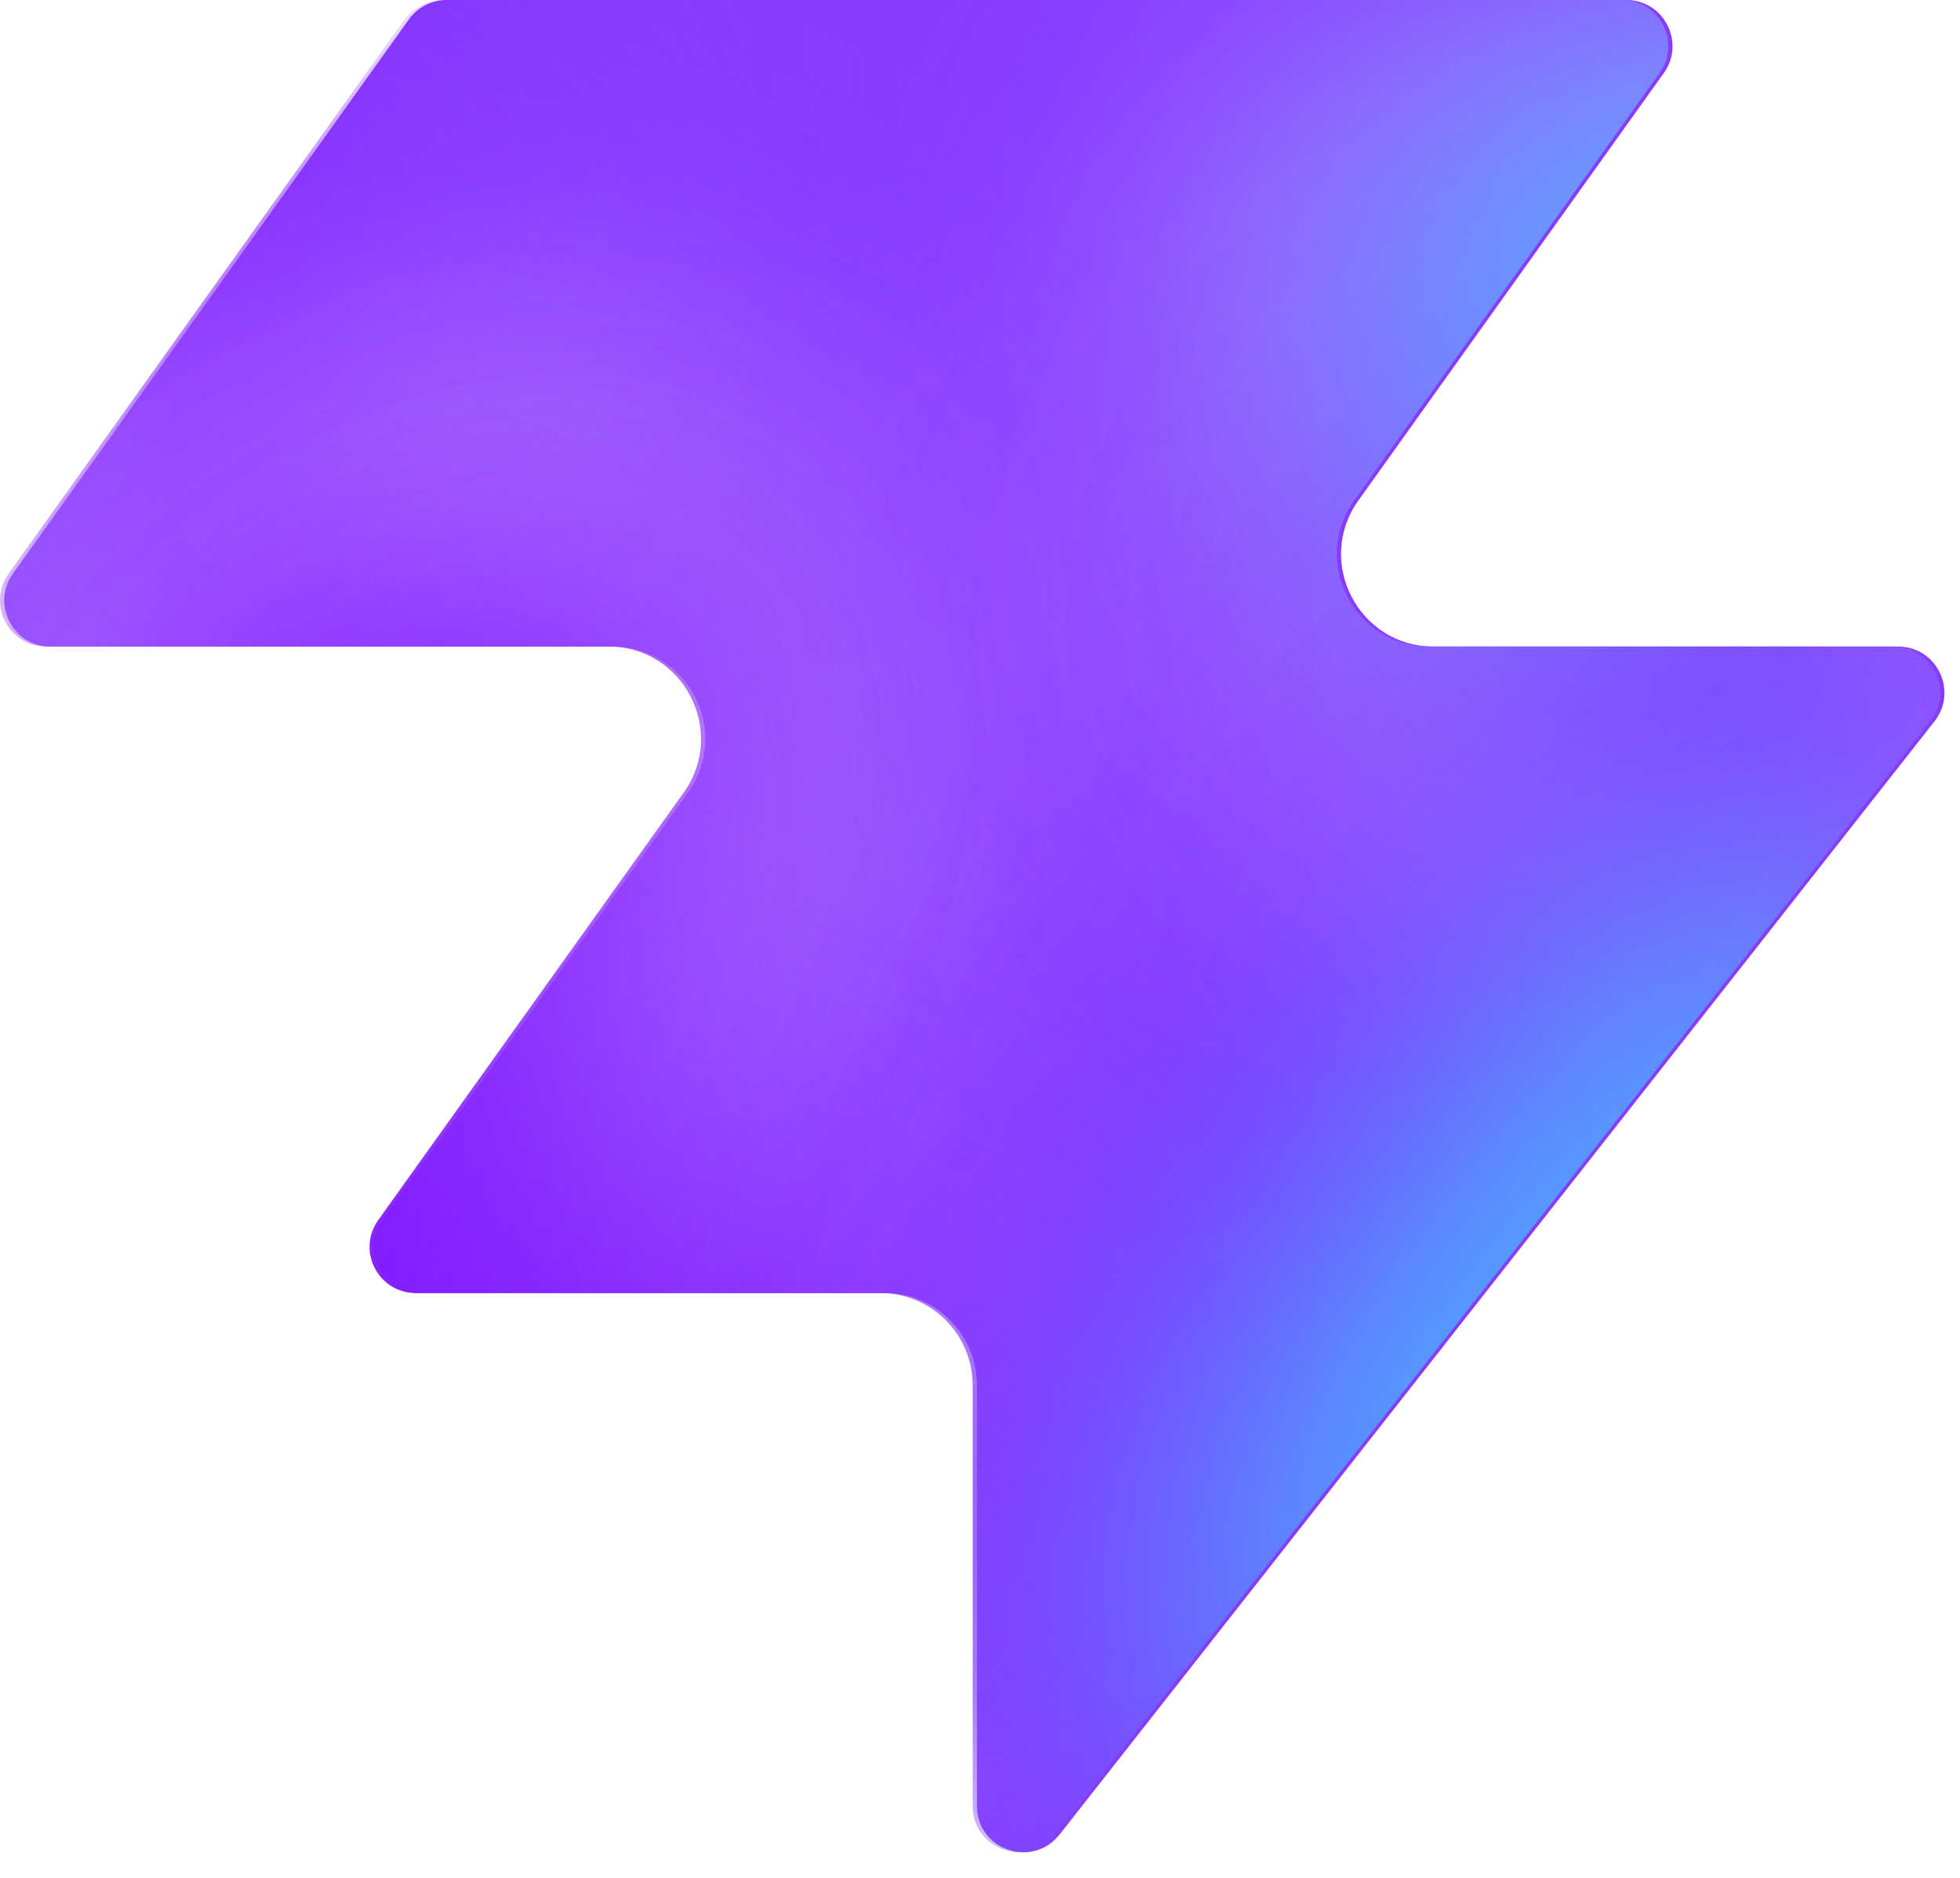
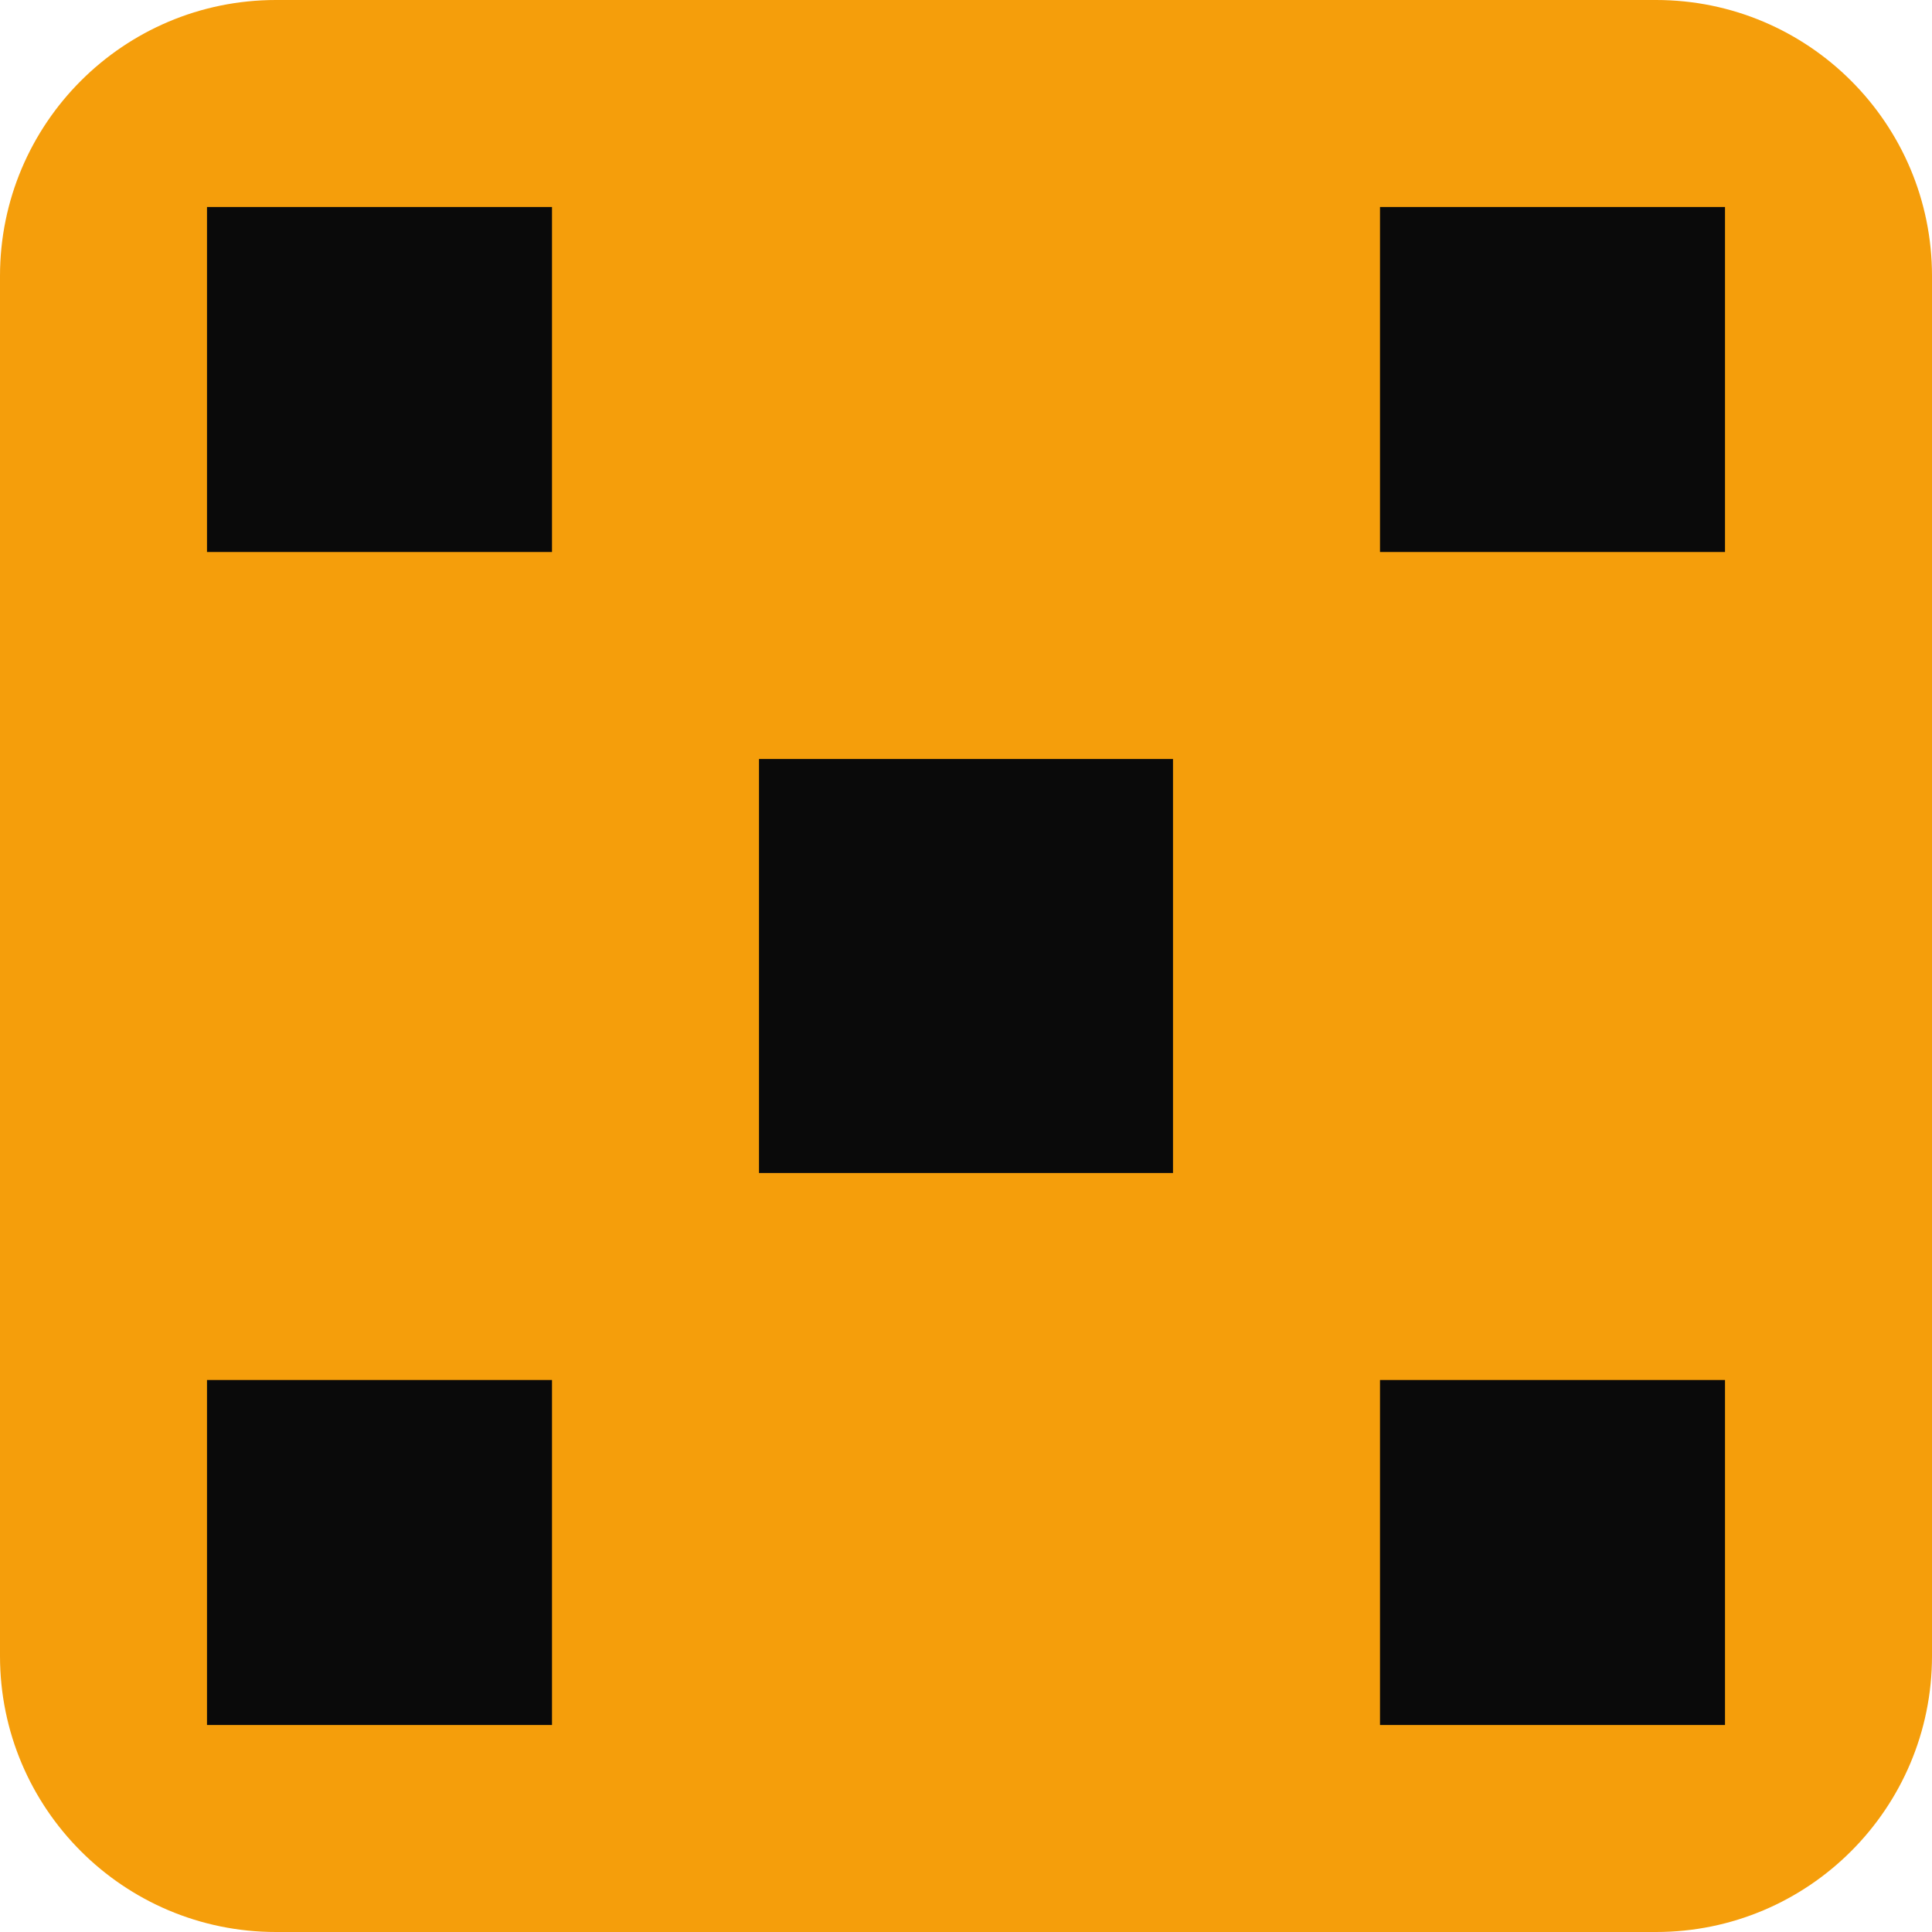
- <svg xmlns="http://www.w3.org/2000/svg" width="48" height="46" fill="none" viewBox="0 0 48 46">
-   <path fill="#863bff" d="M25.946 44.938c-.664.845-2.021.375-2.021-.698V33.937a2.26 2.26 0 0 0-2.262-2.262H10.287c-.92 0-1.456-1.04-.92-1.788l7.48-10.471c1.07-1.497 0-3.578-1.842-3.578H1.237c-.92 0-1.456-1.04-.92-1.788L10.013.474c.214-.297.556-.474.92-.474h28.894c.92 0 1.456 1.04.92 1.788l-7.48 10.471c-1.07 1.498 0 3.579 1.842 3.579h11.377c.943 0 1.473 1.088.89 1.83L25.947 44.94z" style="fill:#863bff;fill:color(display-p3 .525 .23 1);fill-opacity:1" />
-   <mask id="a" width="48" height="46" x="0" y="0" maskUnits="userSpaceOnUse" style="mask-type:alpha">
-     <path fill="#000" d="M25.842 44.938c-.664.844-2.021.375-2.021-.698V33.937a2.26 2.26 0 0 0-2.262-2.262H10.183c-.92 0-1.456-1.04-.92-1.788l7.48-10.471c1.07-1.498 0-3.579-1.842-3.579H1.133c-.92 0-1.456-1.04-.92-1.787L9.91.473c.214-.297.556-.474.92-.474h28.894c.92 0 1.456 1.04.92 1.788l-7.48 10.471c-1.07 1.498 0 3.578 1.842 3.578h11.377c.943 0 1.473 1.088.89 1.832L25.843 44.94z" style="fill:#000;fill-opacity:1" />
-   </mask>
-   <g mask="url(#a)">
-     <g filter="url(#b)">
-       <ellipse cx="5.508" cy="14.704" fill="#ede6ff" rx="5.508" ry="14.704" style="fill:#ede6ff;fill:color(display-p3 .927 .903 1);fill-opacity:1" transform="matrix(.00324 1 1 -.00324 -4.47 31.516)" />
-     </g>
-     <g filter="url(#c)">
-       <ellipse cx="10.399" cy="29.851" fill="#ede6ff" rx="10.399" ry="29.851" style="fill:#ede6ff;fill:color(display-p3 .927 .903 1);fill-opacity:1" transform="matrix(.00324 1 1 -.00324 -39.328 7.883)" />
-     </g>
-     <g filter="url(#d)">
-       <ellipse cx="5.508" cy="30.487" fill="#7e14ff" rx="5.508" ry="30.487" style="fill:#7e14ff;fill:color(display-p3 .492 .077 1);fill-opacity:1" transform="rotate(89.814 -25.913 -14.639)scale(1 -1)" />
-     </g>
-     <g filter="url(#e)">
-       <ellipse cx="5.508" cy="30.599" fill="#7e14ff" rx="5.508" ry="30.599" style="fill:#7e14ff;fill:color(display-p3 .492 .077 1);fill-opacity:1" transform="rotate(89.814 -32.644 -3.334)scale(1 -1)" />
-     </g>
-     <g filter="url(#f)">
-       <ellipse cx="5.508" cy="30.599" fill="#7e14ff" rx="5.508" ry="30.599" style="fill:#7e14ff;fill:color(display-p3 .492 .077 1);fill-opacity:1" transform="matrix(.00324 1 1 -.00324 -34.34 30.47)" />
-     </g>
-     <g filter="url(#g)">
-       <ellipse cx="14.072" cy="22.078" fill="#ede6ff" rx="14.072" ry="22.078" style="fill:#ede6ff;fill:color(display-p3 .927 .903 1);fill-opacity:1" transform="rotate(93.35 24.506 48.493)scale(-1 1)" />
-     </g>
-     <g filter="url(#h)">
-       <ellipse cx="3.47" cy="21.501" fill="#7e14ff" rx="3.47" ry="21.501" style="fill:#7e14ff;fill:color(display-p3 .492 .077 1);fill-opacity:1" transform="rotate(89.009 28.708 47.59)scale(-1 1)" />
-     </g>
-     <g filter="url(#i)">
-       <ellipse cx="3.47" cy="21.501" fill="#7e14ff" rx="3.47" ry="21.501" style="fill:#7e14ff;fill:color(display-p3 .492 .077 1);fill-opacity:1" transform="rotate(89.009 28.708 47.59)scale(-1 1)" />
-     </g>
-     <g filter="url(#j)">
-       <ellipse cx=".387" cy="8.972" fill="#7e14ff" rx="4.407" ry="29.108" style="fill:#7e14ff;fill:color(display-p3 .492 .077 1);fill-opacity:1" transform="rotate(39.51 .387 8.972)" />
-     </g>
-     <g filter="url(#k)">
-       <ellipse cx="47.523" cy="-6.092" fill="#7e14ff" rx="4.407" ry="29.108" style="fill:#7e14ff;fill:color(display-p3 .492 .077 1);fill-opacity:1" transform="rotate(37.892 47.523 -6.092)" />
-     </g>
-     <g filter="url(#l)">
-       <ellipse cx="41.412" cy="6.333" fill="#47bfff" rx="5.971" ry="9.665" style="fill:#47bfff;fill:color(display-p3 .28 .748 1);fill-opacity:1" transform="rotate(37.892 41.412 6.333)" />
-     </g>
-     <g filter="url(#m)">
-       <ellipse cx="-1.879" cy="38.332" fill="#7e14ff" rx="4.407" ry="29.108" style="fill:#7e14ff;fill:color(display-p3 .492 .077 1);fill-opacity:1" transform="rotate(37.892 -1.88 38.332)" />
-     </g>
-     <g filter="url(#n)">
-       <ellipse cx="-1.879" cy="38.332" fill="#7e14ff" rx="4.407" ry="29.108" style="fill:#7e14ff;fill:color(display-p3 .492 .077 1);fill-opacity:1" transform="rotate(37.892 -1.88 38.332)" />
-     </g>
-     <g filter="url(#o)">
-       <ellipse cx="35.651" cy="29.907" fill="#7e14ff" rx="4.407" ry="29.108" style="fill:#7e14ff;fill:color(display-p3 .492 .077 1);fill-opacity:1" transform="rotate(37.892 35.651 29.907)" />
-     </g>
-     <g filter="url(#p)">
-       <ellipse cx="38.418" cy="32.4" fill="#47bfff" rx="5.971" ry="15.297" style="fill:#47bfff;fill:color(display-p3 .28 .748 1);fill-opacity:1" transform="rotate(37.892 38.418 32.4)" />
-     </g>
-   </g>
-   <defs>
-     <filter id="b" width="60.045" height="41.654" x="-19.77" y="16.149" color-interpolation-filters="sRGB" filterUnits="userSpaceOnUse">
-       <feFlood flood-opacity="0" result="BackgroundImageFix" />
-       <feBlend in="SourceGraphic" in2="BackgroundImageFix" result="shape" />
-       <feGaussianBlur result="effect1_foregroundBlur_2002_17158" stdDeviation="7.659" />
-     </filter>
-     <filter id="c" width="90.34" height="51.437" x="-54.613" y="-7.533" color-interpolation-filters="sRGB" filterUnits="userSpaceOnUse">
-       <feFlood flood-opacity="0" result="BackgroundImageFix" />
-       <feBlend in="SourceGraphic" in2="BackgroundImageFix" result="shape" />
-       <feGaussianBlur result="effect1_foregroundBlur_2002_17158" stdDeviation="7.659" />
-     </filter>
-     <filter id="d" width="79.355" height="29.4" x="-49.64" y="2.03" color-interpolation-filters="sRGB" filterUnits="userSpaceOnUse">
-       <feFlood flood-opacity="0" result="BackgroundImageFix" />
-       <feBlend in="SourceGraphic" in2="BackgroundImageFix" result="shape" />
-       <feGaussianBlur result="effect1_foregroundBlur_2002_17158" stdDeviation="4.596" />
-     </filter>
-     <filter id="e" width="79.579" height="29.4" x="-45.045" y="20.029" color-interpolation-filters="sRGB" filterUnits="userSpaceOnUse">
-       <feFlood flood-opacity="0" result="BackgroundImageFix" />
-       <feBlend in="SourceGraphic" in2="BackgroundImageFix" result="shape" />
-       <feGaussianBlur result="effect1_foregroundBlur_2002_17158" stdDeviation="4.596" />
-     </filter>
-     <filter id="f" width="79.579" height="29.4" x="-43.513" y="21.178" color-interpolation-filters="sRGB" filterUnits="userSpaceOnUse">
-       <feFlood flood-opacity="0" result="BackgroundImageFix" />
-       <feBlend in="SourceGraphic" in2="BackgroundImageFix" result="shape" />
-       <feGaussianBlur result="effect1_foregroundBlur_2002_17158" stdDeviation="4.596" />
-     </filter>
-     <filter id="g" width="74.749" height="58.852" x="15.756" y="-17.901" color-interpolation-filters="sRGB" filterUnits="userSpaceOnUse">
-       <feFlood flood-opacity="0" result="BackgroundImageFix" />
-       <feBlend in="SourceGraphic" in2="BackgroundImageFix" result="shape" />
-       <feGaussianBlur result="effect1_foregroundBlur_2002_17158" stdDeviation="7.659" />
-     </filter>
-     <filter id="h" width="61.377" height="25.362" x="23.548" y="2.284" color-interpolation-filters="sRGB" filterUnits="userSpaceOnUse">
-       <feFlood flood-opacity="0" result="BackgroundImageFix" />
-       <feBlend in="SourceGraphic" in2="BackgroundImageFix" result="shape" />
-       <feGaussianBlur result="effect1_foregroundBlur_2002_17158" stdDeviation="4.596" />
-     </filter>
-     <filter id="i" width="61.377" height="25.362" x="23.548" y="2.284" color-interpolation-filters="sRGB" filterUnits="userSpaceOnUse">
-       <feFlood flood-opacity="0" result="BackgroundImageFix" />
-       <feBlend in="SourceGraphic" in2="BackgroundImageFix" result="shape" />
-       <feGaussianBlur result="effect1_foregroundBlur_2002_17158" stdDeviation="4.596" />
-     </filter>
-     <filter id="j" width="56.045" height="63.649" x="-27.636" y="-22.853" color-interpolation-filters="sRGB" filterUnits="userSpaceOnUse">
-       <feFlood flood-opacity="0" result="BackgroundImageFix" />
-       <feBlend in="SourceGraphic" in2="BackgroundImageFix" result="shape" />
-       <feGaussianBlur result="effect1_foregroundBlur_2002_17158" stdDeviation="4.596" />
-     </filter>
-     <filter id="k" width="54.814" height="64.646" x="20.116" y="-38.415" color-interpolation-filters="sRGB" filterUnits="userSpaceOnUse">
-       <feFlood flood-opacity="0" result="BackgroundImageFix" />
-       <feBlend in="SourceGraphic" in2="BackgroundImageFix" result="shape" />
-       <feGaussianBlur result="effect1_foregroundBlur_2002_17158" stdDeviation="4.596" />
-     </filter>
-     <filter id="l" width="33.541" height="35.313" x="24.641" y="-11.323" color-interpolation-filters="sRGB" filterUnits="userSpaceOnUse">
-       <feFlood flood-opacity="0" result="BackgroundImageFix" />
-       <feBlend in="SourceGraphic" in2="BackgroundImageFix" result="shape" />
-       <feGaussianBlur result="effect1_foregroundBlur_2002_17158" stdDeviation="4.596" />
-     </filter>
-     <filter id="m" width="54.814" height="64.646" x="-29.286" y="6.009" color-interpolation-filters="sRGB" filterUnits="userSpaceOnUse">
-       <feFlood flood-opacity="0" result="BackgroundImageFix" />
-       <feBlend in="SourceGraphic" in2="BackgroundImageFix" result="shape" />
-       <feGaussianBlur result="effect1_foregroundBlur_2002_17158" stdDeviation="4.596" />
-     </filter>
-     <filter id="n" width="54.814" height="64.646" x="-29.286" y="6.009" color-interpolation-filters="sRGB" filterUnits="userSpaceOnUse">
-       <feFlood flood-opacity="0" result="BackgroundImageFix" />
-       <feBlend in="SourceGraphic" in2="BackgroundImageFix" result="shape" />
-       <feGaussianBlur result="effect1_foregroundBlur_2002_17158" stdDeviation="4.596" />
-     </filter>
-     <filter id="o" width="54.814" height="64.646" x="8.244" y="-2.416" color-interpolation-filters="sRGB" filterUnits="userSpaceOnUse">
-       <feFlood flood-opacity="0" result="BackgroundImageFix" />
-       <feBlend in="SourceGraphic" in2="BackgroundImageFix" result="shape" />
-       <feGaussianBlur result="effect1_foregroundBlur_2002_17158" stdDeviation="4.596" />
-     </filter>
-     <filter id="p" width="39.409" height="43.623" x="18.713" y="10.588" color-interpolation-filters="sRGB" filterUnits="userSpaceOnUse">
-       <feFlood flood-opacity="0" result="BackgroundImageFix" />
-       <feBlend in="SourceGraphic" in2="BackgroundImageFix" result="shape" />
-       <feGaussianBlur result="effect1_foregroundBlur_2002_17158" stdDeviation="4.596" />
-     </filter>
-   </defs>
+ <svg xmlns="http://www.w3.org/2000/svg" width="32" height="32" viewBox="0 0 28 28" fill="none">
+   <rect width="28" height="28" rx="4" fill="#f59e0b" />
+   <rect x="3" y="3" width="5" height="5" fill="#0a0a0a" />
+   <rect x="20" y="3" width="5" height="5" fill="#0a0a0a" />
+   <rect x="11" y="11" width="6" height="6" fill="#0a0a0a" />
+   <rect x="3" y="20" width="5" height="5" fill="#0a0a0a" />
+   <rect x="20" y="20" width="5" height="5" fill="#0a0a0a" />
</svg>
